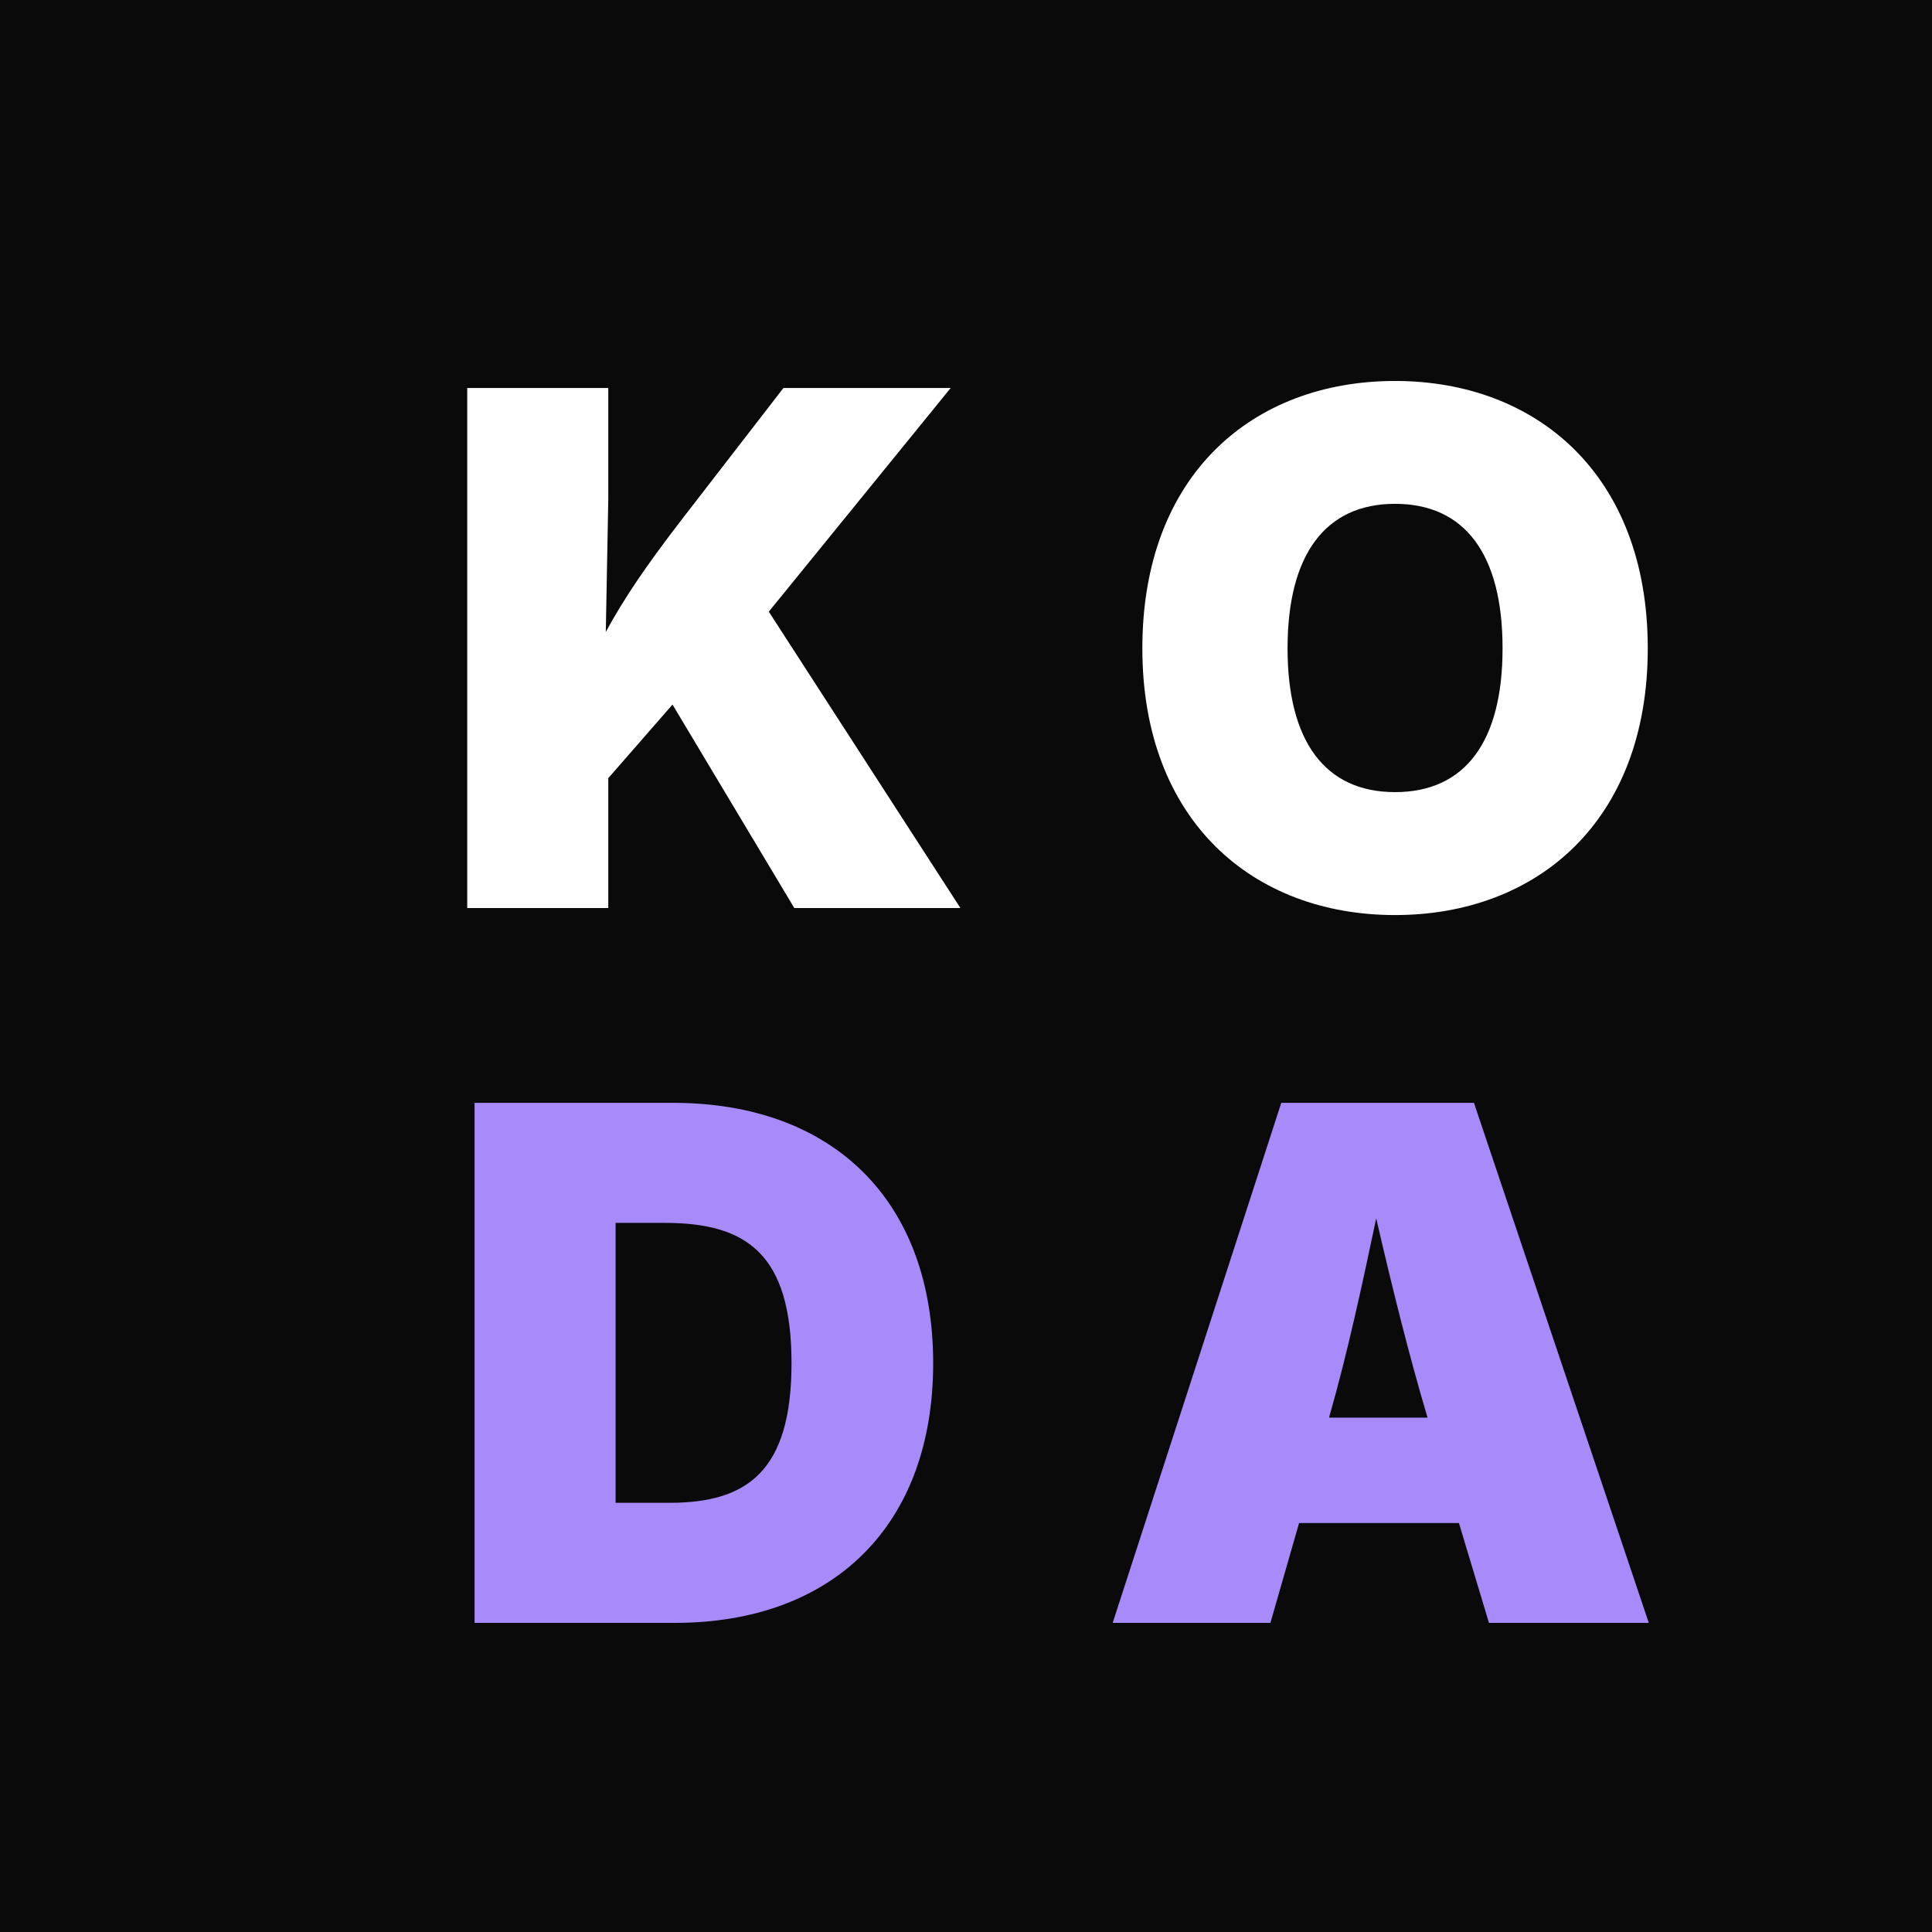
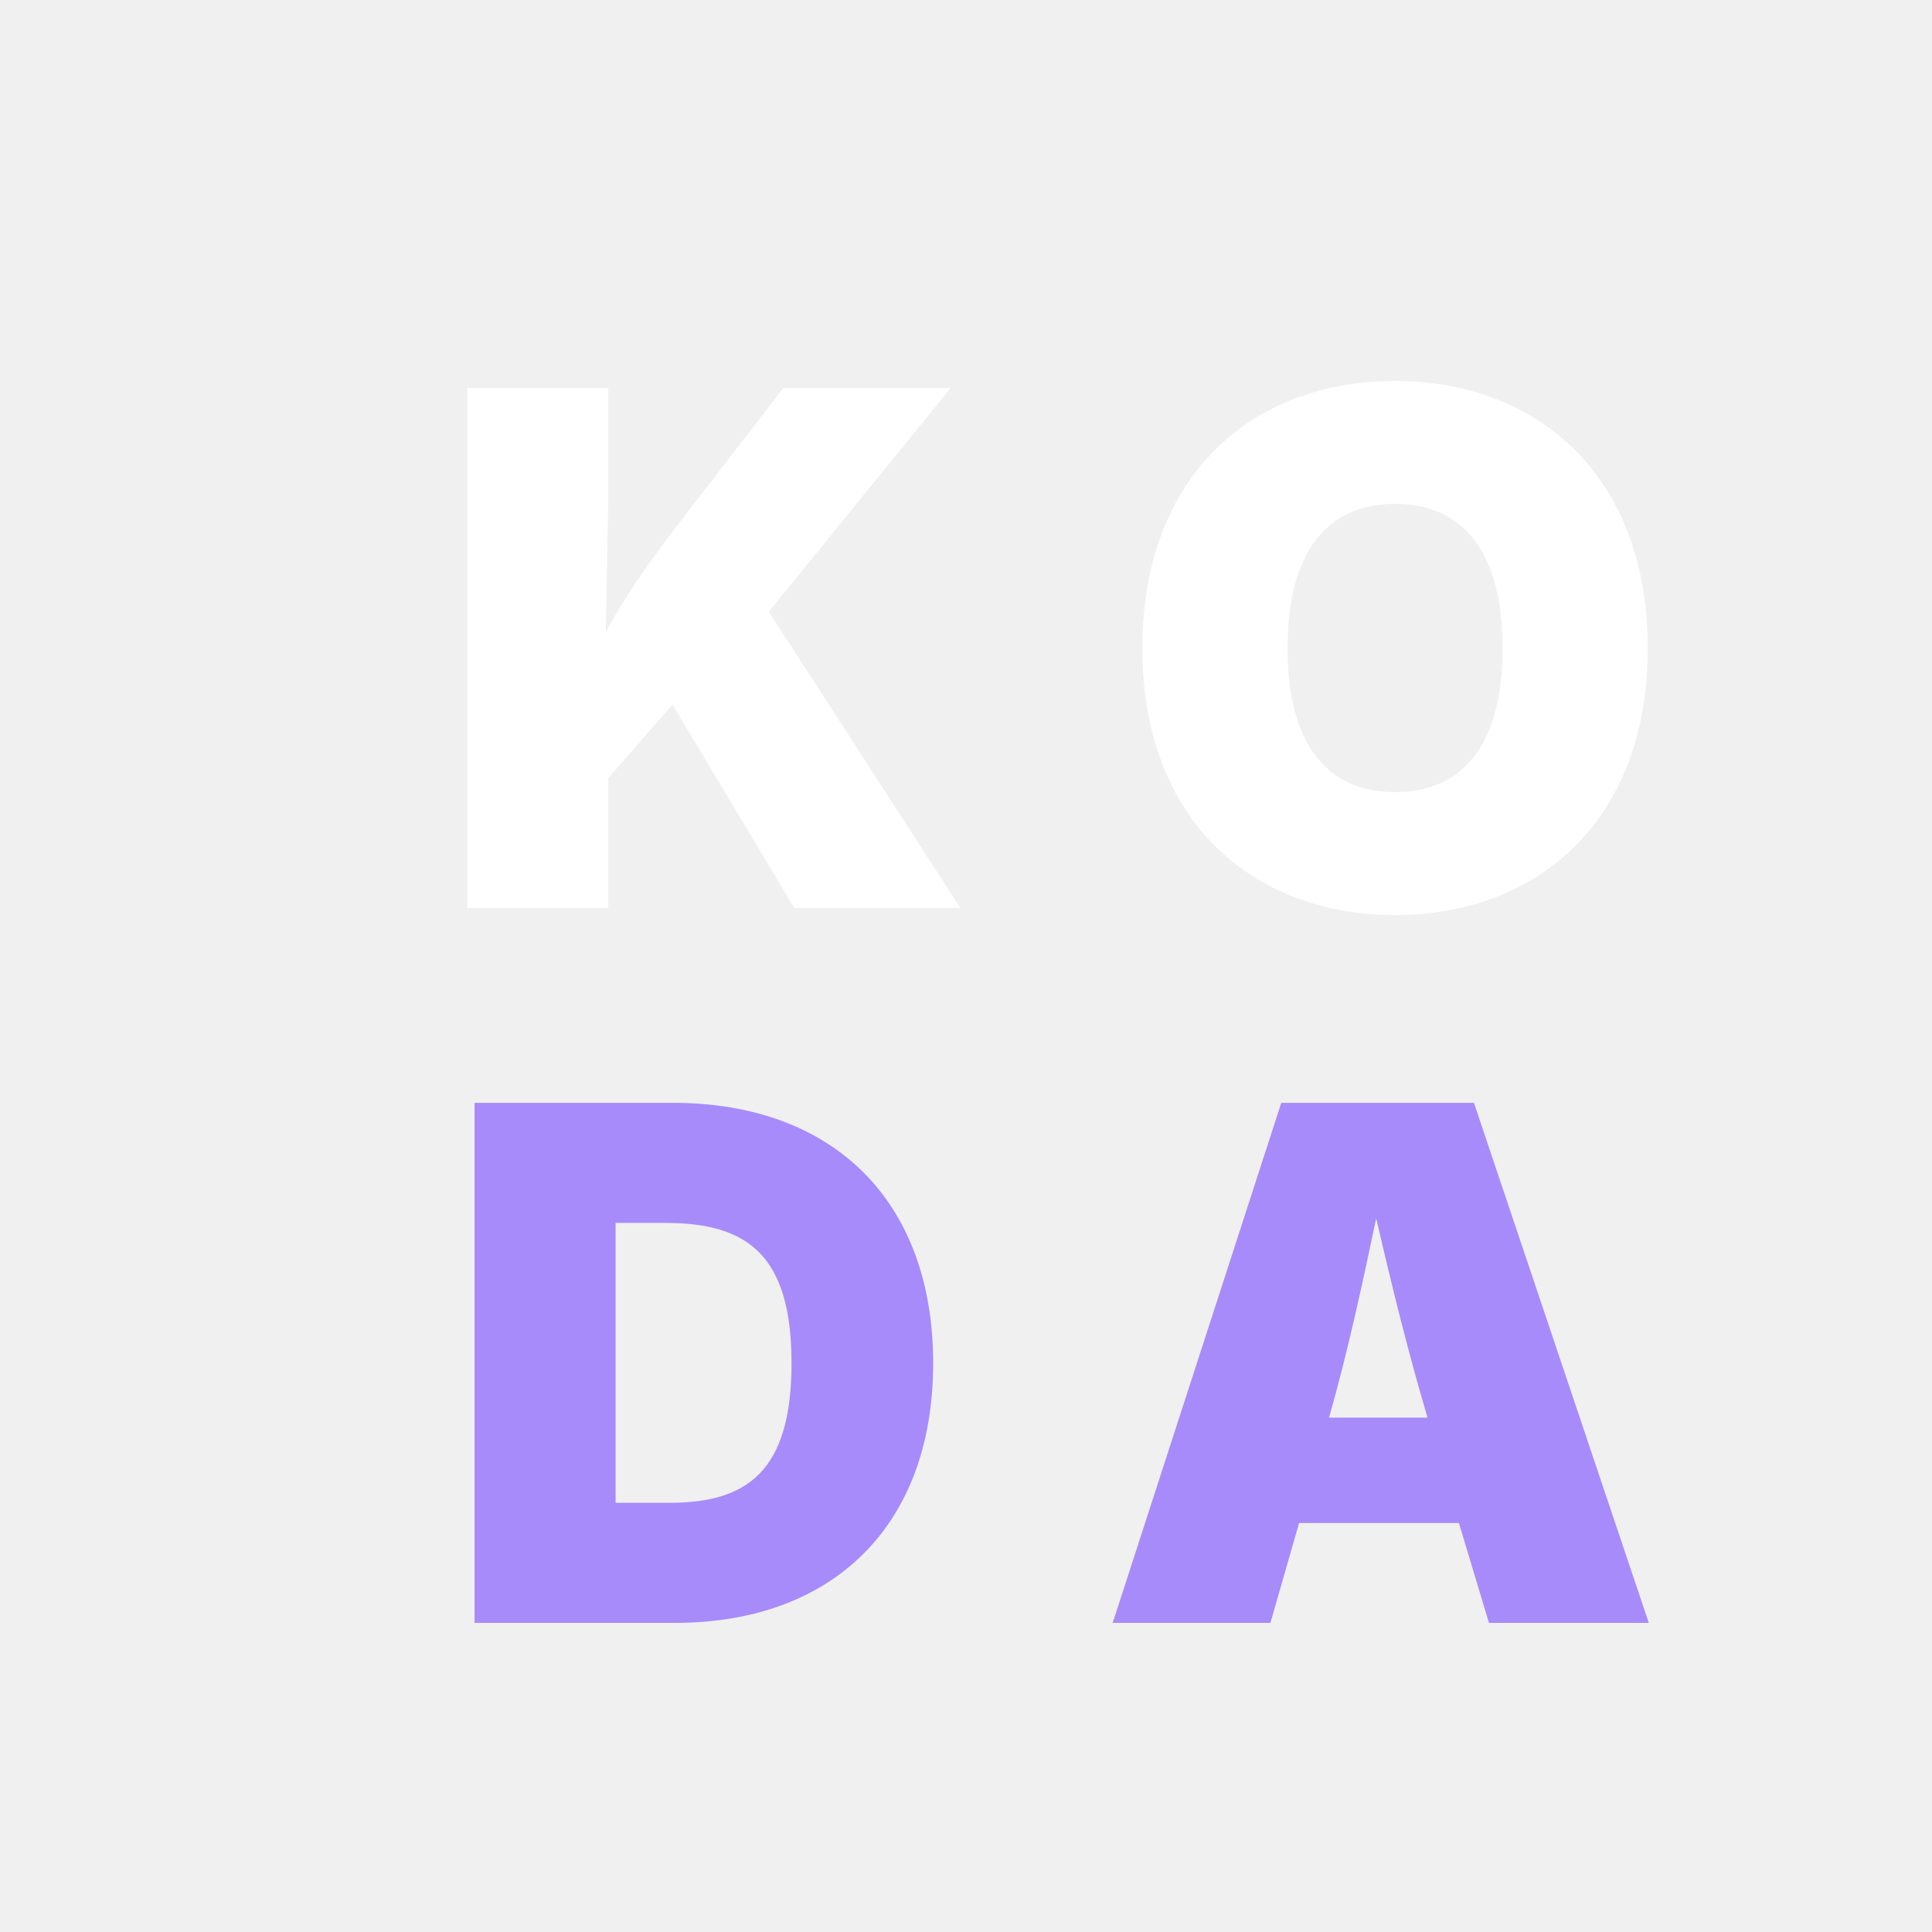
<svg xmlns="http://www.w3.org/2000/svg" viewBox="0 0 400 400" width="400" height="400">
-   <rect width="400" height="400" fill="#0a0a0a" />
  <text x="200" y="188" font-family="Inter, Arial, sans-serif" font-weight="900" font-size="148" fill="#ffffff" text-anchor="middle" dominant-baseline="auto" letter-spacing="36" dx="18">KO</text>
  <text x="200" y="336" font-family="Inter, Arial, sans-serif" font-weight="900" font-size="148" fill="#A78BFA" text-anchor="middle" dominant-baseline="auto" letter-spacing="36" dx="18">DA</text>
</svg>
